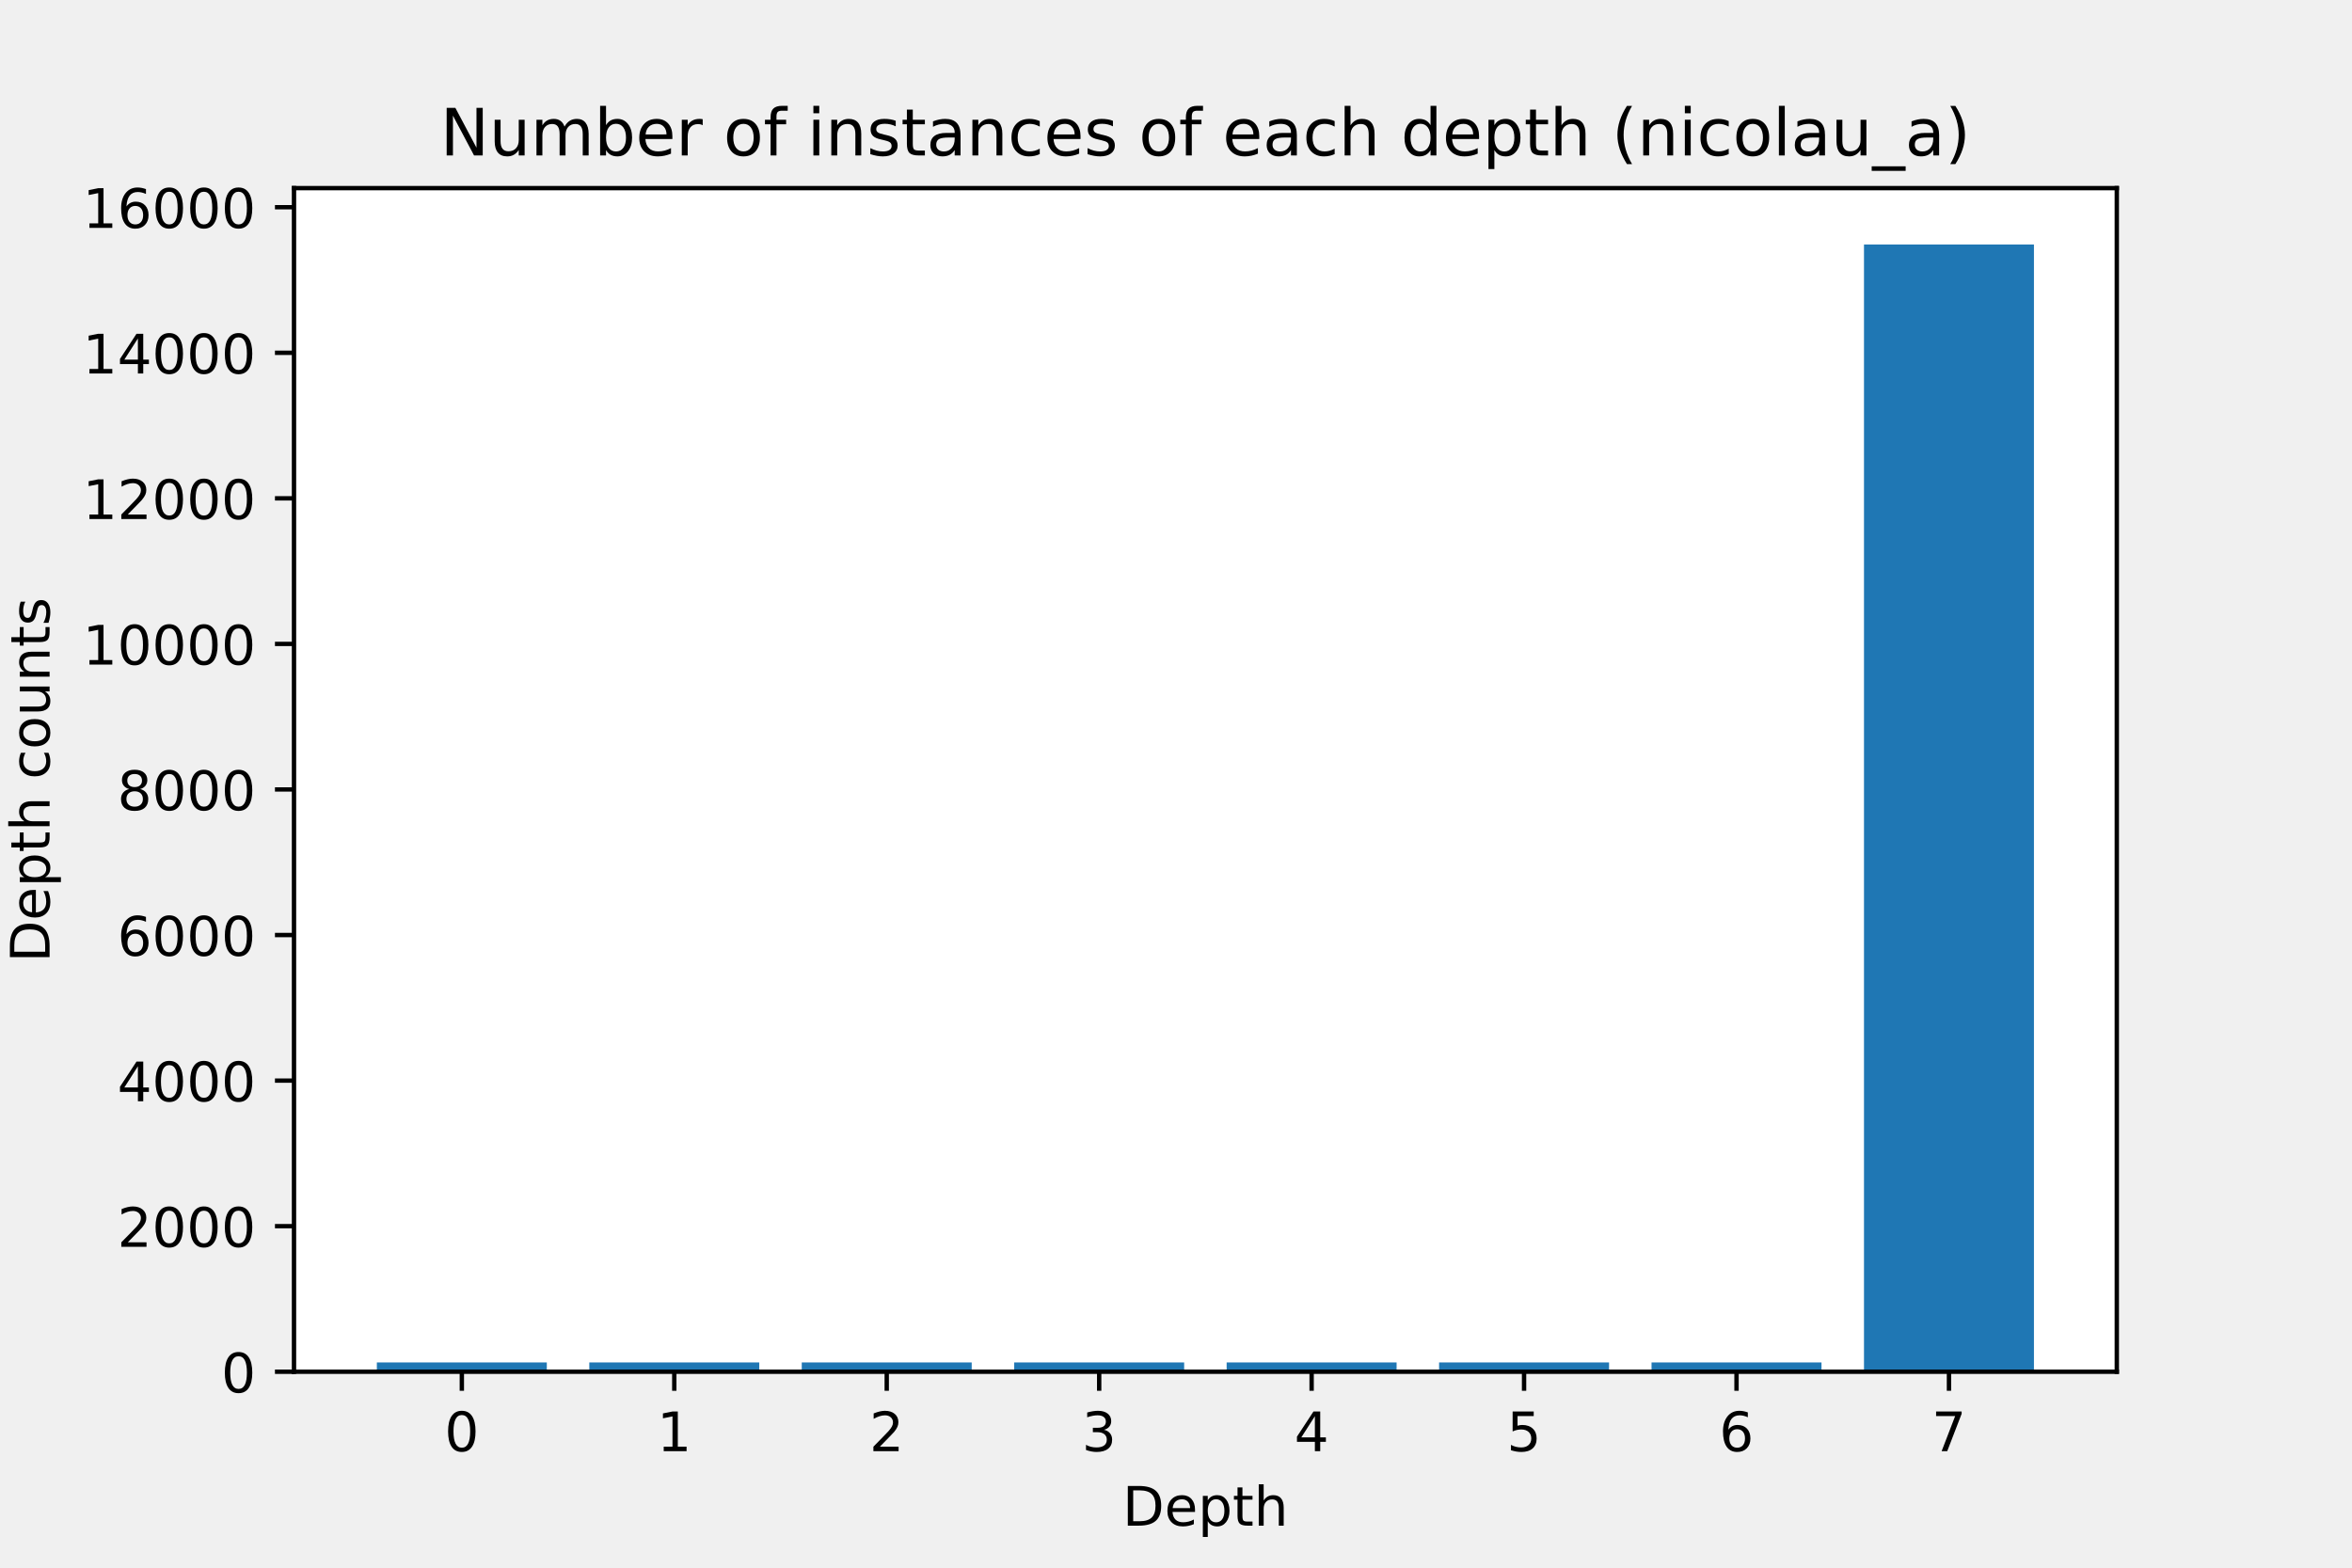
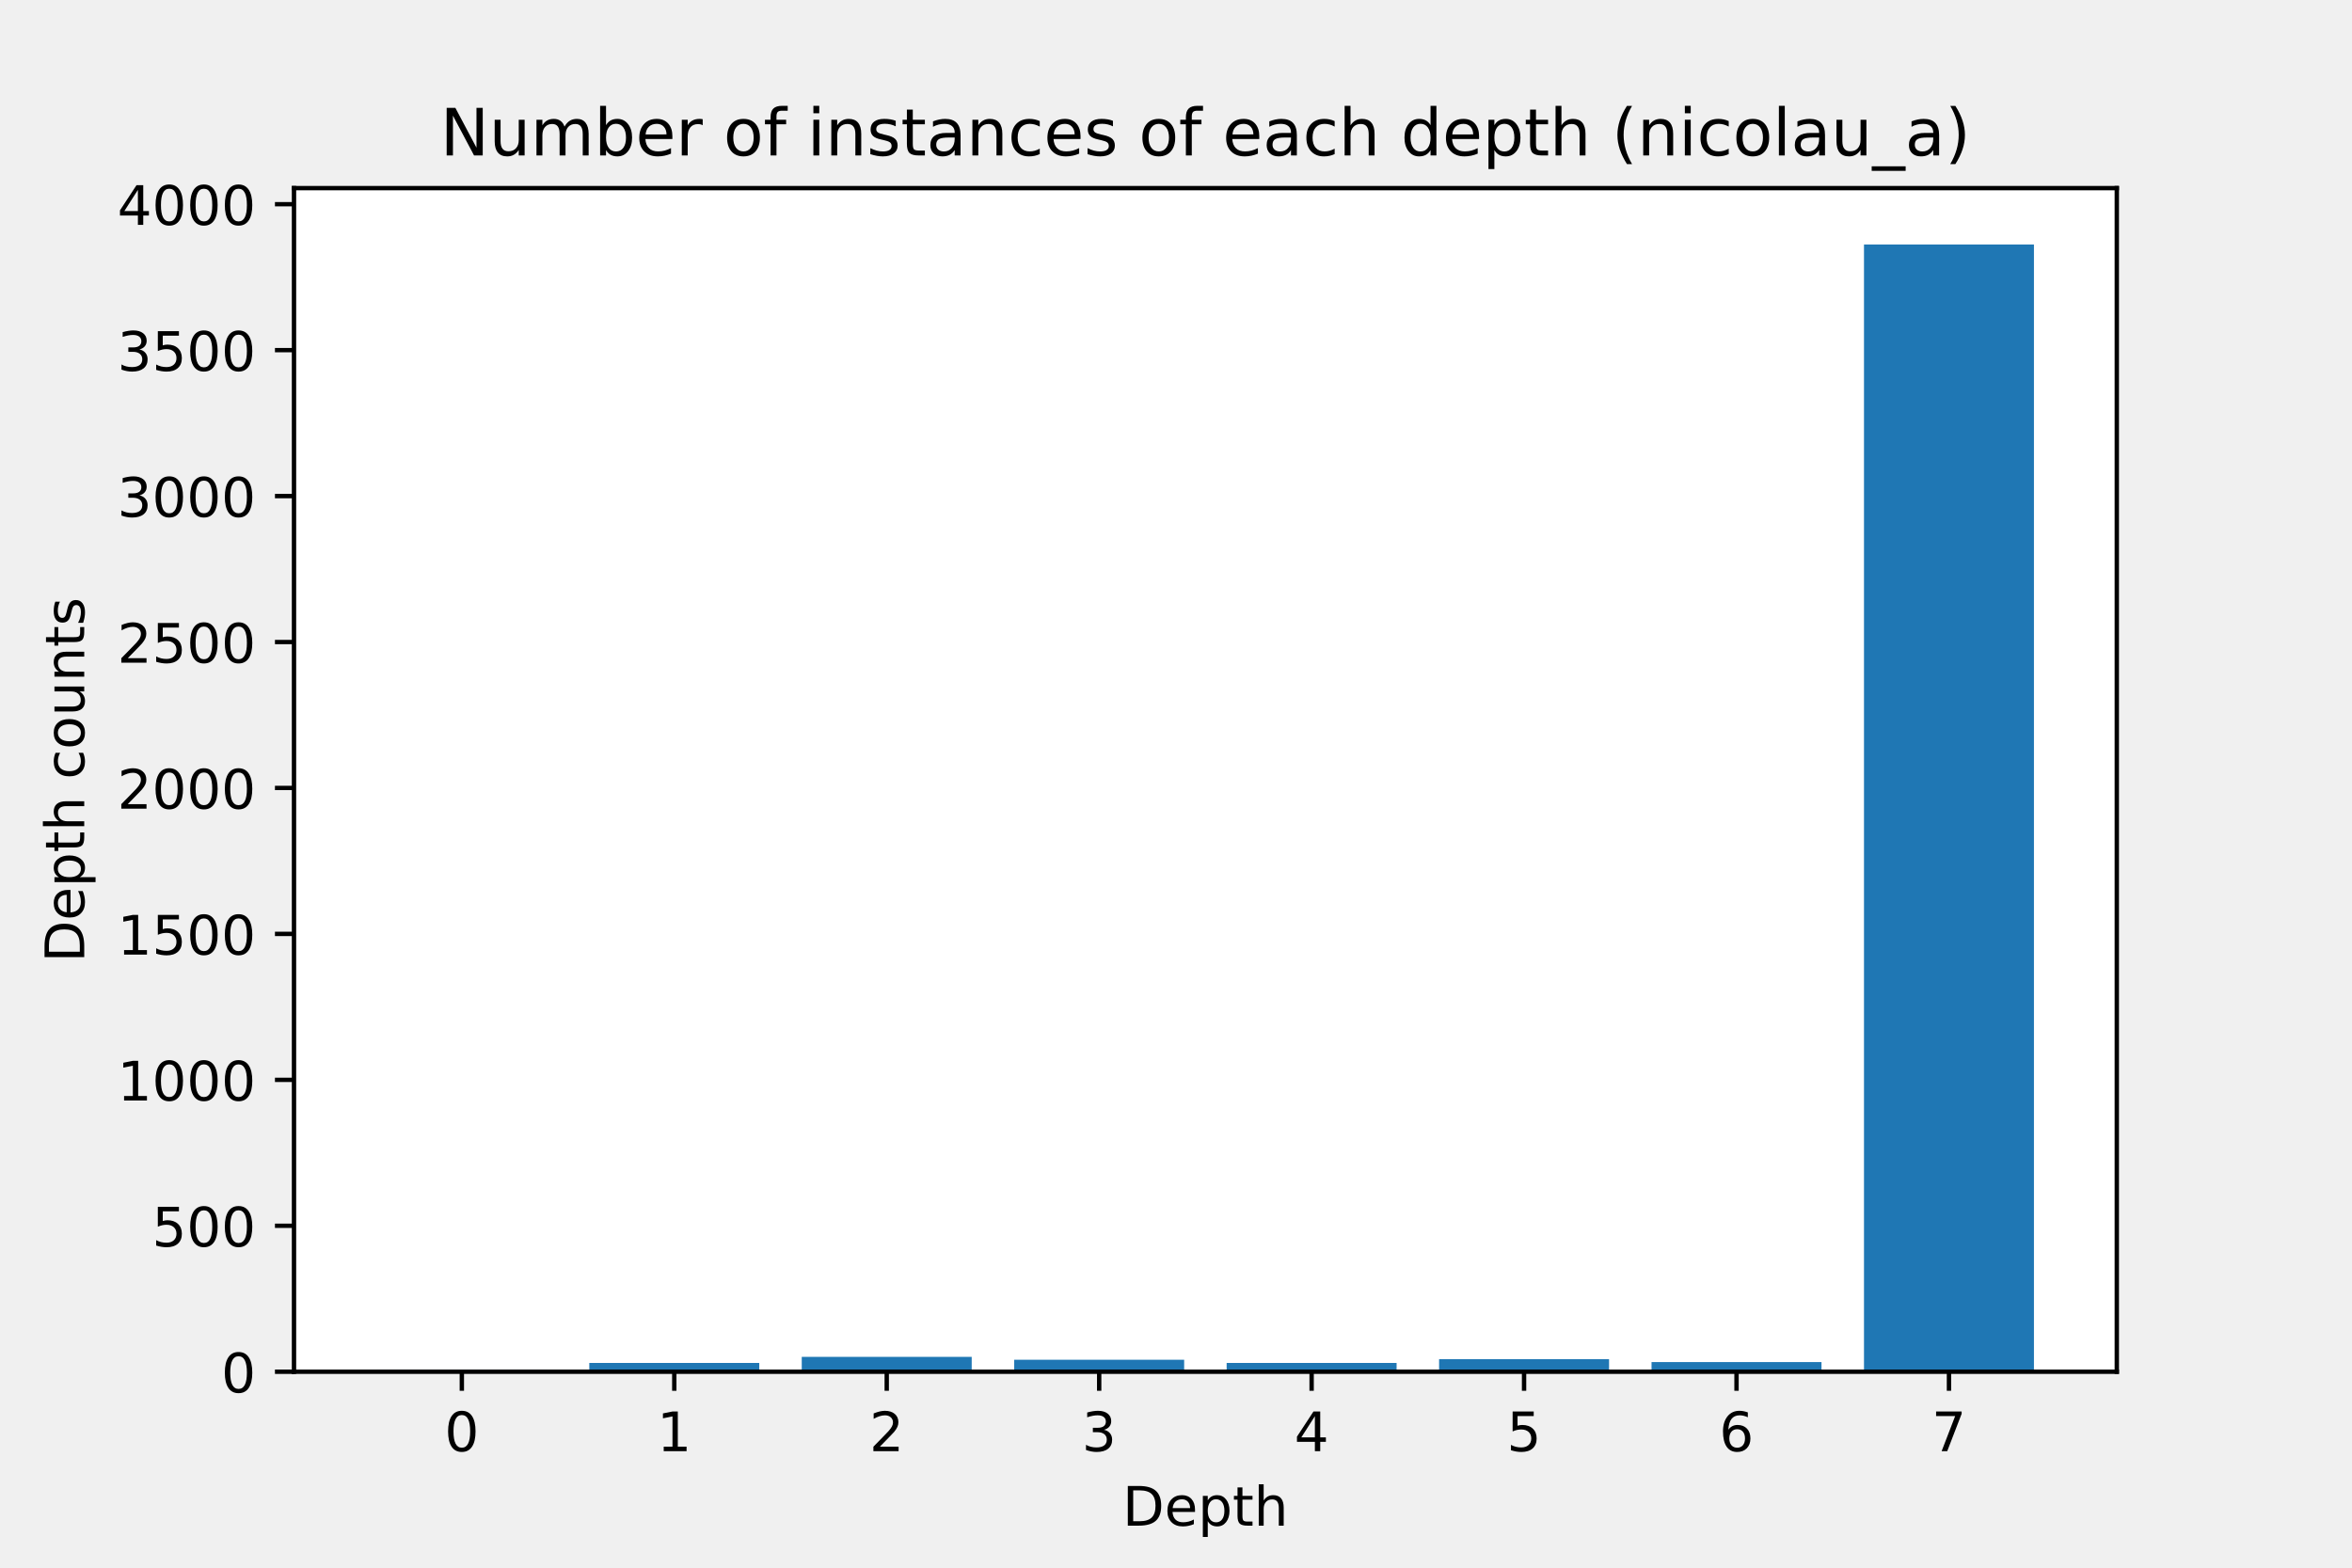
<svg xmlns="http://www.w3.org/2000/svg" xmlns:xlink="http://www.w3.org/1999/xlink" width="432pt" height="288pt" viewBox="0 0 432 288" version="1.1">
  <defs>
    <style type="text/css">*{stroke-linejoin: round; stroke-linecap: butt}</style>
  </defs>
  <g id="figure_1">
    <g id="patch_1">
      <path d="M 0 288  L 432 288  L 432 0  L 0 0  L 0 288  z " style="fill: none" />
    </g>
    <g id="axes_1">
      <g id="patch_2">
        <path d="M 54 252  L 388.8 252  L 388.8 34.56  L 54 34.56  z " style="fill: #ffffff" />
      </g>
      <g id="patch_3">
-         <path d="M 69.218 252  L 100.435 252  L 100.435 250.289  L 69.218 250.289  z " clip-path="url(#pf51d476624)" style="fill: #1f77b4" />
+         <path d="M 69.218 252  L 100.435 252  L 100.435 251.678  L 69.218 251.678  z " clip-path="url(#pe5b436b887)" style="fill: #1f77b4" />
      </g>
      <g id="patch_4">
-         <path d="M 108.239 252  L 139.456 252  L 139.456 250.289  L 108.239 250.289  z " clip-path="url(#pf51d476624)" style="fill: #1f77b4" />
+         <path d="M 108.239 252  L 139.456 252  L 139.456 250.391  L 108.239 250.391  z " clip-path="url(#pe5b436b887)" style="fill: #1f77b4" />
      </g>
      <g id="patch_5">
-         <path d="M 147.26 252  L 178.477 252  L 178.477 250.289  L 147.26 250.289  z " clip-path="url(#pf51d476624)" style="fill: #1f77b4" />
+         <path d="M 147.26 252  L 178.477 252  L 178.477 249.265  L 147.26 249.265  z " clip-path="url(#pe5b436b887)" style="fill: #1f77b4" />
      </g>
      <g id="patch_6">
-         <path d="M 186.281 252  L 217.498 252  L 217.498 250.289  L 186.281 250.289  z " clip-path="url(#pf51d476624)" style="fill: #1f77b4" />
+         <path d="M 186.281 252  L 217.498 252  L 217.498 249.802  L 186.281 249.802  z " clip-path="url(#pe5b436b887)" style="fill: #1f77b4" />
      </g>
      <g id="patch_7">
-         <path d="M 225.302 252  L 256.519 252  L 256.519 250.289  L 225.302 250.289  z " clip-path="url(#pf51d476624)" style="fill: #1f77b4" />
+         <path d="M 225.302 252  L 256.519 252  L 256.519 250.391  L 225.302 250.391  z " clip-path="url(#pe5b436b887)" style="fill: #1f77b4" />
      </g>
      <g id="patch_8">
-         <path d="M 264.323 252  L 295.54 252  L 295.54 250.289  L 264.323 250.289  z " clip-path="url(#pf51d476624)" style="fill: #1f77b4" />
+         <path d="M 264.323 252  L 295.54 252  L 295.54 249.694  L 264.323 249.694  z " clip-path="url(#pe5b436b887)" style="fill: #1f77b4" />
      </g>
      <g id="patch_9">
-         <path d="M 303.344 252  L 334.561 252  L 334.561 250.289  L 303.344 250.289  z " clip-path="url(#pf51d476624)" style="fill: #1f77b4" />
+         <path d="M 303.344 252  L 334.561 252  L 334.561 250.23  L 303.344 250.23  z " clip-path="url(#pe5b436b887)" style="fill: #1f77b4" />
      </g>
      <g id="patch_10">
-         <path d="M 342.365 252  L 373.582 252  L 373.582 44.914  L 342.365 44.914  z " clip-path="url(#pf51d476624)" style="fill: #1f77b4" />
+         <path d="M 342.365 252  L 373.582 252  L 373.582 44.914  L 342.365 44.914  z " clip-path="url(#pe5b436b887)" style="fill: #1f77b4" />
      </g>
      <g id="matplotlib.axis_1">
        <g id="xtick_1">
          <g id="line2d_1">
            <defs>
-               <path id="mb226e40d23" d="M 0 0  L 0 3.5  " style="stroke: #000000; stroke-width: 0.8" />
+               <path id="mc3e5bab6b8" d="M 0 0  L 0 3.5  " style="stroke: #000000; stroke-width: 0.8" />
            </defs>
            <g>
-               <use xlink:href="#mb226e40d23" x="84.827" y="252" style="stroke: #000000; stroke-width: 0.8" />
+               <use xlink:href="#mc3e5bab6b8" x="84.827" y="252" style="stroke: #000000; stroke-width: 0.8" />
            </g>
          </g>
          <g id="text_1">
            <g transform="translate(81.64532 266.5984)scale(0.1 -0.1)">
              <defs>
                <path id="DejaVuSans-30" d="M 2034 4250  Q 1547 4250 1301 3770  Q 1056 3291 1056 2328  Q 1056 1369 1301 889  Q 1547 409 2034 409  Q 2525 409 2770 889  Q 3016 1369 3016 2328  Q 3016 3291 2770 3770  Q 2525 4250 2034 4250  z M 2034 4750  Q 2819 4750 3233 4129  Q 3647 3509 3647 2328  Q 3647 1150 3233 529  Q 2819 -91 2034 -91  Q 1250 -91 836 529  Q 422 1150 422 2328  Q 422 3509 836 4129  Q 1250 4750 2034 4750  z " transform="scale(0.015625)" />
              </defs>
              <use xlink:href="#DejaVuSans-30" />
            </g>
          </g>
        </g>
        <g id="xtick_2">
          <g id="line2d_2">
            <g>
-               <use xlink:href="#mb226e40d23" x="123.848" y="252" style="stroke: #000000; stroke-width: 0.8" />
+               <use xlink:href="#mc3e5bab6b8" x="123.848" y="252" style="stroke: #000000; stroke-width: 0.8" />
            </g>
          </g>
          <g id="text_2">
            <g transform="translate(120.6663 266.5984)scale(0.1 -0.1)">
              <defs>
                <path id="DejaVuSans-31" d="M 794 531  L 1825 531  L 1825 4091  L 703 3866  L 703 4441  L 1819 4666  L 2450 4666  L 2450 531  L 3481 531  L 3481 0  L 794 0  L 794 531  z " transform="scale(0.015625)" />
              </defs>
              <use xlink:href="#DejaVuSans-31" />
            </g>
          </g>
        </g>
        <g id="xtick_3">
          <g id="line2d_3">
            <g>
-               <use xlink:href="#mb226e40d23" x="162.869" y="252" style="stroke: #000000; stroke-width: 0.8" />
+               <use xlink:href="#mc3e5bab6b8" x="162.869" y="252" style="stroke: #000000; stroke-width: 0.8" />
            </g>
          </g>
          <g id="text_3">
            <g transform="translate(159.6873 266.5984)scale(0.1 -0.1)">
              <defs>
                <path id="DejaVuSans-32" d="M 1228 531  L 3431 531  L 3431 0  L 469 0  L 469 531  Q 828 903 1448 1529  Q 2069 2156 2228 2338  Q 2531 2678 2651 2914  Q 2772 3150 2772 3378  Q 2772 3750 2511 3984  Q 2250 4219 1831 4219  Q 1534 4219 1204 4116  Q 875 4013 500 3803  L 500 4441  Q 881 4594 1212 4672  Q 1544 4750 1819 4750  Q 2544 4750 2975 4387  Q 3406 4025 3406 3419  Q 3406 3131 3298 2873  Q 3191 2616 2906 2266  Q 2828 2175 2409 1742  Q 1991 1309 1228 531  z " transform="scale(0.015625)" />
              </defs>
              <use xlink:href="#DejaVuSans-32" />
            </g>
          </g>
        </g>
        <g id="xtick_4">
          <g id="line2d_4">
            <g>
-               <use xlink:href="#mb226e40d23" x="201.89" y="252" style="stroke: #000000; stroke-width: 0.8" />
+               <use xlink:href="#mc3e5bab6b8" x="201.89" y="252" style="stroke: #000000; stroke-width: 0.8" />
            </g>
          </g>
          <g id="text_4">
            <g transform="translate(198.7083 266.5984)scale(0.1 -0.1)">
              <defs>
                <path id="DejaVuSans-33" d="M 2597 2516  Q 3050 2419 3304 2112  Q 3559 1806 3559 1356  Q 3559 666 3084 287  Q 2609 -91 1734 -91  Q 1441 -91 1130 -33  Q 819 25 488 141  L 488 750  Q 750 597 1062 519  Q 1375 441 1716 441  Q 2309 441 2620 675  Q 2931 909 2931 1356  Q 2931 1769 2642 2001  Q 2353 2234 1838 2234  L 1294 2234  L 1294 2753  L 1863 2753  Q 2328 2753 2575 2939  Q 2822 3125 2822 3475  Q 2822 3834 2567 4026  Q 2313 4219 1838 4219  Q 1578 4219 1281 4162  Q 984 4106 628 3988  L 628 4550  Q 988 4650 1302 4700  Q 1616 4750 1894 4750  Q 2613 4750 3031 4423  Q 3450 4097 3450 3541  Q 3450 3153 3228 2886  Q 3006 2619 2597 2516  z " transform="scale(0.015625)" />
              </defs>
              <use xlink:href="#DejaVuSans-33" />
            </g>
          </g>
        </g>
        <g id="xtick_5">
          <g id="line2d_5">
            <g>
-               <use xlink:href="#mb226e40d23" x="240.91" y="252" style="stroke: #000000; stroke-width: 0.8" />
+               <use xlink:href="#mc3e5bab6b8" x="240.91" y="252" style="stroke: #000000; stroke-width: 0.8" />
            </g>
          </g>
          <g id="text_5">
            <g transform="translate(237.7292 266.5984)scale(0.1 -0.1)">
              <defs>
                <path id="DejaVuSans-34" d="M 2419 4116  L 825 1625  L 2419 1625  L 2419 4116  z M 2253 4666  L 3047 4666  L 3047 1625  L 3713 1625  L 3713 1100  L 3047 1100  L 3047 0  L 2419 0  L 2419 1100  L 313 1100  L 313 1709  L 2253 4666  z " transform="scale(0.015625)" />
              </defs>
              <use xlink:href="#DejaVuSans-34" />
            </g>
          </g>
        </g>
        <g id="xtick_6">
          <g id="line2d_6">
            <g>
-               <use xlink:href="#mb226e40d23" x="279.931" y="252" style="stroke: #000000; stroke-width: 0.8" />
+               <use xlink:href="#mc3e5bab6b8" x="279.931" y="252" style="stroke: #000000; stroke-width: 0.8" />
            </g>
          </g>
          <g id="text_6">
            <g transform="translate(276.7502 266.5984)scale(0.1 -0.1)">
              <defs>
                <path id="DejaVuSans-35" d="M 691 4666  L 3169 4666  L 3169 4134  L 1269 4134  L 1269 2991  Q 1406 3038 1543 3061  Q 1681 3084 1819 3084  Q 2600 3084 3056 2656  Q 3513 2228 3513 1497  Q 3513 744 3044 326  Q 2575 -91 1722 -91  Q 1428 -91 1123 -41  Q 819 9 494 109  L 494 744  Q 775 591 1075 516  Q 1375 441 1709 441  Q 2250 441 2565 725  Q 2881 1009 2881 1497  Q 2881 1984 2565 2268  Q 2250 2553 1709 2553  Q 1456 2553 1204 2497  Q 953 2441 691 2322  L 691 4666  z " transform="scale(0.015625)" />
              </defs>
              <use xlink:href="#DejaVuSans-35" />
            </g>
          </g>
        </g>
        <g id="xtick_7">
          <g id="line2d_7">
            <g>
-               <use xlink:href="#mb226e40d23" x="318.952" y="252" style="stroke: #000000; stroke-width: 0.8" />
+               <use xlink:href="#mc3e5bab6b8" x="318.952" y="252" style="stroke: #000000; stroke-width: 0.8" />
            </g>
          </g>
          <g id="text_7">
            <g transform="translate(315.7712 266.5984)scale(0.1 -0.1)">
              <defs>
                <path id="DejaVuSans-36" d="M 2113 2584  Q 1688 2584 1439 2293  Q 1191 2003 1191 1497  Q 1191 994 1439 701  Q 1688 409 2113 409  Q 2538 409 2786 701  Q 3034 994 3034 1497  Q 3034 2003 2786 2293  Q 2538 2584 2113 2584  z M 3366 4563  L 3366 3988  Q 3128 4100 2886 4159  Q 2644 4219 2406 4219  Q 1781 4219 1451 3797  Q 1122 3375 1075 2522  Q 1259 2794 1537 2939  Q 1816 3084 2150 3084  Q 2853 3084 3261 2657  Q 3669 2231 3669 1497  Q 3669 778 3244 343  Q 2819 -91 2113 -91  Q 1303 -91 875 529  Q 447 1150 447 2328  Q 447 3434 972 4092  Q 1497 4750 2381 4750  Q 2619 4750 2861 4703  Q 3103 4656 3366 4563  z " transform="scale(0.015625)" />
              </defs>
              <use xlink:href="#DejaVuSans-36" />
            </g>
          </g>
        </g>
        <g id="xtick_8">
          <g id="line2d_8">
            <g>
-               <use xlink:href="#mb226e40d23" x="357.973" y="252" style="stroke: #000000; stroke-width: 0.8" />
+               <use xlink:href="#mc3e5bab6b8" x="357.973" y="252" style="stroke: #000000; stroke-width: 0.8" />
            </g>
          </g>
          <g id="text_8">
            <g transform="translate(354.7922 266.5984)scale(0.1 -0.1)">
              <defs>
                <path id="DejaVuSans-37" d="M 525 4666  L 3525 4666  L 3525 4397  L 1831 0  L 1172 0  L 2766 4134  L 525 4134  L 525 4666  z " transform="scale(0.015625)" />
              </defs>
              <use xlink:href="#DejaVuSans-37" />
            </g>
          </g>
        </g>
        <g id="text_9">
          <g transform="translate(206.1703 280.2766)scale(0.1 -0.1)">
            <defs>
              <path id="DejaVuSans-44" d="M 1259 4147  L 1259 519  L 2022 519  Q 2988 519 3436 956  Q 3884 1394 3884 2338  Q 3884 3275 3436 3711  Q 2988 4147 2022 4147  L 1259 4147  z M 628 4666  L 1925 4666  Q 3281 4666 3915 4102  Q 4550 3538 4550 2338  Q 4550 1131 3912 565  Q 3275 0 1925 0  L 628 0  L 628 4666  z " transform="scale(0.015625)" />
              <path id="DejaVuSans-65" d="M 3597 1894  L 3597 1613  L 953 1613  Q 991 1019 1311 708  Q 1631 397 2203 397  Q 2534 397 2845 478  Q 3156 559 3463 722  L 3463 178  Q 3153 47 2828 -22  Q 2503 -91 2169 -91  Q 1331 -91 842 396  Q 353 884 353 1716  Q 353 2575 817 3079  Q 1281 3584 2069 3584  Q 2775 3584 3186 3129  Q 3597 2675 3597 1894  z M 3022 2063  Q 3016 2534 2758 2815  Q 2500 3097 2075 3097  Q 1594 3097 1305 2825  Q 1016 2553 972 2059  L 3022 2063  z " transform="scale(0.015625)" />
              <path id="DejaVuSans-70" d="M 1159 525  L 1159 -1331  L 581 -1331  L 581 3500  L 1159 3500  L 1159 2969  Q 1341 3281 1617 3432  Q 1894 3584 2278 3584  Q 2916 3584 3314 3078  Q 3713 2572 3713 1747  Q 3713 922 3314 415  Q 2916 -91 2278 -91  Q 1894 -91 1617 61  Q 1341 213 1159 525  z M 3116 1747  Q 3116 2381 2855 2742  Q 2594 3103 2138 3103  Q 1681 3103 1420 2742  Q 1159 2381 1159 1747  Q 1159 1113 1420 752  Q 1681 391 2138 391  Q 2594 391 2855 752  Q 3116 1113 3116 1747  z " transform="scale(0.015625)" />
              <path id="DejaVuSans-74" d="M 1172 4494  L 1172 3500  L 2356 3500  L 2356 3053  L 1172 3053  L 1172 1153  Q 1172 725 1289 603  Q 1406 481 1766 481  L 2356 481  L 2356 0  L 1766 0  Q 1100 0 847 248  Q 594 497 594 1153  L 594 3053  L 172 3053  L 172 3500  L 594 3500  L 594 4494  L 1172 4494  z " transform="scale(0.015625)" />
              <path id="DejaVuSans-68" d="M 3513 2113  L 3513 0  L 2938 0  L 2938 2094  Q 2938 2591 2744 2837  Q 2550 3084 2163 3084  Q 1697 3084 1428 2787  Q 1159 2491 1159 1978  L 1159 0  L 581 0  L 581 4863  L 1159 4863  L 1159 2956  Q 1366 3272 1645 3428  Q 1925 3584 2291 3584  Q 2894 3584 3203 3211  Q 3513 2838 3513 2113  z " transform="scale(0.015625)" />
            </defs>
            <use xlink:href="#DejaVuSans-44" />
            <use xlink:href="#DejaVuSans-65" x="77.002" />
            <use xlink:href="#DejaVuSans-70" x="138.525" />
            <use xlink:href="#DejaVuSans-74" x="202.002" />
            <use xlink:href="#DejaVuSans-68" x="241.211" />
          </g>
        </g>
      </g>
      <g id="matplotlib.axis_2">
        <g id="ytick_1">
          <g id="line2d_9">
            <defs>
-               <path id="m4a9c24b196" d="M 0 0  L -3.5 0  " style="stroke: #000000; stroke-width: 0.8" />
+               <path id="mf2001a0db3" d="M 0 0  L -3.5 0  " style="stroke: #000000; stroke-width: 0.8" />
            </defs>
            <g>
-               <use xlink:href="#m4a9c24b196" x="54" y="252" style="stroke: #000000; stroke-width: 0.8" />
+               <use xlink:href="#mf2001a0db3" x="54" y="252" style="stroke: #000000; stroke-width: 0.8" />
            </g>
          </g>
          <g id="text_10">
            <g transform="translate(40.6375 255.7992)scale(0.1 -0.1)">
              <use xlink:href="#DejaVuSans-30" />
            </g>
          </g>
        </g>
        <g id="ytick_2">
          <g id="line2d_10">
            <g>
-               <use xlink:href="#m4a9c24b196" x="54" y="225.259" style="stroke: #000000; stroke-width: 0.8" />
+               <use xlink:href="#mf2001a0db3" x="54" y="225.189" style="stroke: #000000; stroke-width: 0.8" />
            </g>
          </g>
          <g id="text_11">
-             <g transform="translate(21.55 229.0578)scale(0.1 -0.1)">
+             <g transform="translate(27.9125 228.9885)scale(0.1 -0.1)">
+               <use xlink:href="#DejaVuSans-35" />
+               <use xlink:href="#DejaVuSans-30" x="63.623" />
+               <use xlink:href="#DejaVuSans-30" x="127.246" />
+             </g>
+           </g>
+         </g>
+         <g id="ytick_3">
+           <g id="line2d_11">
+             <g>
+               <use xlink:href="#mf2001a0db3" x="54" y="198.379" style="stroke: #000000; stroke-width: 0.8" />
+             </g>
+           </g>
+           <g id="text_12">
+             <g transform="translate(21.55 202.1779)scale(0.1 -0.1)">
+               <use xlink:href="#DejaVuSans-31" />
+               <use xlink:href="#DejaVuSans-30" x="63.623" />
+               <use xlink:href="#DejaVuSans-30" x="127.246" />
+               <use xlink:href="#DejaVuSans-30" x="190.869" />
+             </g>
+           </g>
+         </g>
+         <g id="ytick_4">
+           <g id="line2d_12">
+             <g>
+               <use xlink:href="#mf2001a0db3" x="54" y="171.568" style="stroke: #000000; stroke-width: 0.8" />
+             </g>
+           </g>
+           <g id="text_13">
+             <g transform="translate(21.55 175.3672)scale(0.1 -0.1)">
+               <use xlink:href="#DejaVuSans-31" />
+               <use xlink:href="#DejaVuSans-35" x="63.623" />
+               <use xlink:href="#DejaVuSans-30" x="127.246" />
+               <use xlink:href="#DejaVuSans-30" x="190.869" />
+             </g>
+           </g>
+         </g>
+         <g id="ytick_5">
+           <g id="line2d_13">
+             <g>
+               <use xlink:href="#mf2001a0db3" x="54" y="144.757" style="stroke: #000000; stroke-width: 0.8" />
+             </g>
+           </g>
+           <g id="text_14">
+             <g transform="translate(21.55 148.5565)scale(0.1 -0.1)">
              <use xlink:href="#DejaVuSans-32" />
              <use xlink:href="#DejaVuSans-30" x="63.623" />
              <use xlink:href="#DejaVuSans-30" x="127.246" />
              <use xlink:href="#DejaVuSans-30" x="190.869" />
            </g>
          </g>
        </g>
-         <g id="ytick_3">
-           <g id="line2d_11">
-             <g>
-               <use xlink:href="#m4a9c24b196" x="54" y="198.517" style="stroke: #000000; stroke-width: 0.8" />
-             </g>
-           </g>
-           <g id="text_12">
-             <g transform="translate(21.55 202.3163)scale(0.1 -0.1)">
+         <g id="ytick_6">
+           <g id="line2d_14">
+             <g>
+               <use xlink:href="#mf2001a0db3" x="54" y="117.947" style="stroke: #000000; stroke-width: 0.8" />
+             </g>
+           </g>
+           <g id="text_15">
+             <g transform="translate(21.55 121.7458)scale(0.1 -0.1)">
+               <use xlink:href="#DejaVuSans-32" />
+               <use xlink:href="#DejaVuSans-35" x="63.623" />
+               <use xlink:href="#DejaVuSans-30" x="127.246" />
+               <use xlink:href="#DejaVuSans-30" x="190.869" />
+             </g>
+           </g>
+         </g>
+         <g id="ytick_7">
+           <g id="line2d_15">
+             <g>
+               <use xlink:href="#mf2001a0db3" x="54" y="91.136" style="stroke: #000000; stroke-width: 0.8" />
+             </g>
+           </g>
+           <g id="text_16">
+             <g transform="translate(21.55 94.93512)scale(0.1 -0.1)">
+               <use xlink:href="#DejaVuSans-33" />
+               <use xlink:href="#DejaVuSans-30" x="63.623" />
+               <use xlink:href="#DejaVuSans-30" x="127.246" />
+               <use xlink:href="#DejaVuSans-30" x="190.869" />
+             </g>
+           </g>
+         </g>
+         <g id="ytick_8">
+           <g id="line2d_16">
+             <g>
+               <use xlink:href="#mf2001a0db3" x="54" y="64.325" style="stroke: #000000; stroke-width: 0.8" />
+             </g>
+           </g>
+           <g id="text_17">
+             <g transform="translate(21.55 68.12444)scale(0.1 -0.1)">
+               <use xlink:href="#DejaVuSans-33" />
+               <use xlink:href="#DejaVuSans-35" x="63.623" />
+               <use xlink:href="#DejaVuSans-30" x="127.246" />
+               <use xlink:href="#DejaVuSans-30" x="190.869" />
+             </g>
+           </g>
+         </g>
+         <g id="ytick_9">
+           <g id="line2d_17">
+             <g>
+               <use xlink:href="#mf2001a0db3" x="54" y="37.515" style="stroke: #000000; stroke-width: 0.8" />
+             </g>
+           </g>
+           <g id="text_18">
+             <g transform="translate(21.55 41.31376)scale(0.1 -0.1)">
              <use xlink:href="#DejaVuSans-34" />
              <use xlink:href="#DejaVuSans-30" x="63.623" />
              <use xlink:href="#DejaVuSans-30" x="127.246" />
              <use xlink:href="#DejaVuSans-30" x="190.869" />
            </g>
          </g>
        </g>
-         <g id="ytick_4">
-           <g id="line2d_12">
-             <g>
-               <use xlink:href="#m4a9c24b196" x="54" y="171.776" style="stroke: #000000; stroke-width: 0.8" />
-             </g>
-           </g>
-           <g id="text_13">
-             <g transform="translate(21.55 175.5749)scale(0.1 -0.1)">
-               <use xlink:href="#DejaVuSans-36" />
-               <use xlink:href="#DejaVuSans-30" x="63.623" />
-               <use xlink:href="#DejaVuSans-30" x="127.246" />
-               <use xlink:href="#DejaVuSans-30" x="190.869" />
-             </g>
-           </g>
-         </g>
-         <g id="ytick_5">
-           <g id="line2d_13">
-             <g>
-               <use xlink:href="#m4a9c24b196" x="54" y="145.034" style="stroke: #000000; stroke-width: 0.8" />
-             </g>
-           </g>
-           <g id="text_14">
-             <g transform="translate(21.55 148.8335)scale(0.1 -0.1)">
-               <defs>
-                 <path id="DejaVuSans-38" d="M 2034 2216  Q 1584 2216 1326 1975  Q 1069 1734 1069 1313  Q 1069 891 1326 650  Q 1584 409 2034 409  Q 2484 409 2743 651  Q 3003 894 3003 1313  Q 3003 1734 2745 1975  Q 2488 2216 2034 2216  z M 1403 2484  Q 997 2584 770 2862  Q 544 3141 544 3541  Q 544 4100 942 4425  Q 1341 4750 2034 4750  Q 2731 4750 3128 4425  Q 3525 4100 3525 3541  Q 3525 3141 3298 2862  Q 3072 2584 2669 2484  Q 3125 2378 3379 2068  Q 3634 1759 3634 1313  Q 3634 634 3220 271  Q 2806 -91 2034 -91  Q 1263 -91 848 271  Q 434 634 434 1313  Q 434 1759 690 2068  Q 947 2378 1403 2484  z M 1172 3481  Q 1172 3119 1398 2916  Q 1625 2713 2034 2713  Q 2441 2713 2670 2916  Q 2900 3119 2900 3481  Q 2900 3844 2670 4047  Q 2441 4250 2034 4250  Q 1625 4250 1398 4047  Q 1172 3844 1172 3481  z " transform="scale(0.015625)" />
-               </defs>
-               <use xlink:href="#DejaVuSans-38" />
-               <use xlink:href="#DejaVuSans-30" x="63.623" />
-               <use xlink:href="#DejaVuSans-30" x="127.246" />
-               <use xlink:href="#DejaVuSans-30" x="190.869" />
-             </g>
-           </g>
-         </g>
-         <g id="ytick_6">
-           <g id="line2d_14">
-             <g>
-               <use xlink:href="#m4a9c24b196" x="54" y="118.293" style="stroke: #000000; stroke-width: 0.8" />
-             </g>
-           </g>
-           <g id="text_15">
-             <g transform="translate(15.1875 122.092)scale(0.1 -0.1)">
-               <use xlink:href="#DejaVuSans-31" />
-               <use xlink:href="#DejaVuSans-30" x="63.623" />
-               <use xlink:href="#DejaVuSans-30" x="127.246" />
-               <use xlink:href="#DejaVuSans-30" x="190.869" />
-               <use xlink:href="#DejaVuSans-30" x="254.492" />
-             </g>
-           </g>
-         </g>
-         <g id="ytick_7">
-           <g id="line2d_15">
-             <g>
-               <use xlink:href="#m4a9c24b196" x="54" y="91.551" style="stroke: #000000; stroke-width: 0.8" />
-             </g>
-           </g>
-           <g id="text_16">
-             <g transform="translate(15.1875 95.35058)scale(0.1 -0.1)">
-               <use xlink:href="#DejaVuSans-31" />
-               <use xlink:href="#DejaVuSans-32" x="63.623" />
-               <use xlink:href="#DejaVuSans-30" x="127.246" />
-               <use xlink:href="#DejaVuSans-30" x="190.869" />
-               <use xlink:href="#DejaVuSans-30" x="254.492" />
-             </g>
-           </g>
-         </g>
-         <g id="ytick_8">
-           <g id="line2d_16">
-             <g>
-               <use xlink:href="#m4a9c24b196" x="54" y="64.81" style="stroke: #000000; stroke-width: 0.8" />
-             </g>
-           </g>
-           <g id="text_17">
-             <g transform="translate(15.1875 68.60914)scale(0.1 -0.1)">
-               <use xlink:href="#DejaVuSans-31" />
-               <use xlink:href="#DejaVuSans-34" x="63.623" />
-               <use xlink:href="#DejaVuSans-30" x="127.246" />
-               <use xlink:href="#DejaVuSans-30" x="190.869" />
-               <use xlink:href="#DejaVuSans-30" x="254.492" />
-             </g>
-           </g>
-         </g>
-         <g id="ytick_9">
-           <g id="line2d_17">
-             <g>
-               <use xlink:href="#m4a9c24b196" x="54" y="38.068" style="stroke: #000000; stroke-width: 0.8" />
-             </g>
-           </g>
-           <g id="text_18">
-             <g transform="translate(15.1875 41.8677)scale(0.1 -0.1)">
-               <use xlink:href="#DejaVuSans-31" />
-               <use xlink:href="#DejaVuSans-36" x="63.623" />
-               <use xlink:href="#DejaVuSans-30" x="127.246" />
-               <use xlink:href="#DejaVuSans-30" x="190.869" />
-               <use xlink:href="#DejaVuSans-30" x="254.492" />
-             </g>
-           </g>
-         </g>
        <g id="text_19">
-           <g transform="translate(9.107812 176.8097)rotate(-90)scale(0.1 -0.1)">
+           <g transform="translate(15.47031 176.8097)rotate(-90)scale(0.1 -0.1)">
            <defs>
              <path id="DejaVuSans-20" transform="scale(0.015625)" />
              <path id="DejaVuSans-63" d="M 3122 3366  L 3122 2828  Q 2878 2963 2633 3030  Q 2388 3097 2138 3097  Q 1578 3097 1268 2742  Q 959 2388 959 1747  Q 959 1106 1268 751  Q 1578 397 2138 397  Q 2388 397 2633 464  Q 2878 531 3122 666  L 3122 134  Q 2881 22 2623 -34  Q 2366 -91 2075 -91  Q 1284 -91 818 406  Q 353 903 353 1747  Q 353 2603 823 3093  Q 1294 3584 2113 3584  Q 2378 3584 2631 3529  Q 2884 3475 3122 3366  z " transform="scale(0.015625)" />
              <path id="DejaVuSans-6f" d="M 1959 3097  Q 1497 3097 1228 2736  Q 959 2375 959 1747  Q 959 1119 1226 758  Q 1494 397 1959 397  Q 2419 397 2687 759  Q 2956 1122 2956 1747  Q 2956 2369 2687 2733  Q 2419 3097 1959 3097  z M 1959 3584  Q 2709 3584 3137 3096  Q 3566 2609 3566 1747  Q 3566 888 3137 398  Q 2709 -91 1959 -91  Q 1206 -91 779 398  Q 353 888 353 1747  Q 353 2609 779 3096  Q 1206 3584 1959 3584  z " transform="scale(0.015625)" />
              <path id="DejaVuSans-75" d="M 544 1381  L 544 3500  L 1119 3500  L 1119 1403  Q 1119 906 1312 657  Q 1506 409 1894 409  Q 2359 409 2629 706  Q 2900 1003 2900 1516  L 2900 3500  L 3475 3500  L 3475 0  L 2900 0  L 2900 538  Q 2691 219 2414 64  Q 2138 -91 1772 -91  Q 1169 -91 856 284  Q 544 659 544 1381  z M 1991 3584  L 1991 3584  z " transform="scale(0.015625)" />
              <path id="DejaVuSans-6e" d="M 3513 2113  L 3513 0  L 2938 0  L 2938 2094  Q 2938 2591 2744 2837  Q 2550 3084 2163 3084  Q 1697 3084 1428 2787  Q 1159 2491 1159 1978  L 1159 0  L 581 0  L 581 3500  L 1159 3500  L 1159 2956  Q 1366 3272 1645 3428  Q 1925 3584 2291 3584  Q 2894 3584 3203 3211  Q 3513 2838 3513 2113  z " transform="scale(0.015625)" />
              <path id="DejaVuSans-73" d="M 2834 3397  L 2834 2853  Q 2591 2978 2328 3040  Q 2066 3103 1784 3103  Q 1356 3103 1142 2972  Q 928 2841 928 2578  Q 928 2378 1081 2264  Q 1234 2150 1697 2047  L 1894 2003  Q 2506 1872 2764 1633  Q 3022 1394 3022 966  Q 3022 478 2636 193  Q 2250 -91 1575 -91  Q 1294 -91 989 -36  Q 684 19 347 128  L 347 722  Q 666 556 975 473  Q 1284 391 1588 391  Q 1994 391 2212 530  Q 2431 669 2431 922  Q 2431 1156 2273 1281  Q 2116 1406 1581 1522  L 1381 1569  Q 847 1681 609 1914  Q 372 2147 372 2553  Q 372 3047 722 3315  Q 1072 3584 1716 3584  Q 2034 3584 2315 3537  Q 2597 3491 2834 3397  z " transform="scale(0.015625)" />
            </defs>
            <use xlink:href="#DejaVuSans-44" />
            <use xlink:href="#DejaVuSans-65" x="77.002" />
            <use xlink:href="#DejaVuSans-70" x="138.525" />
            <use xlink:href="#DejaVuSans-74" x="202.002" />
            <use xlink:href="#DejaVuSans-68" x="241.211" />
            <use xlink:href="#DejaVuSans-20" x="304.59" />
            <use xlink:href="#DejaVuSans-63" x="336.377" />
            <use xlink:href="#DejaVuSans-6f" x="391.357" />
            <use xlink:href="#DejaVuSans-75" x="452.539" />
            <use xlink:href="#DejaVuSans-6e" x="515.918" />
            <use xlink:href="#DejaVuSans-74" x="579.297" />
            <use xlink:href="#DejaVuSans-73" x="618.506" />
          </g>
        </g>
      </g>
      <g id="patch_11">
        <path d="M 54 252  L 54 34.56  " style="fill: none; stroke: #000000; stroke-width: 0.8; stroke-linejoin: miter; stroke-linecap: square" />
      </g>
      <g id="patch_12">
        <path d="M 388.8 252  L 388.8 34.56  " style="fill: none; stroke: #000000; stroke-width: 0.8; stroke-linejoin: miter; stroke-linecap: square" />
      </g>
      <g id="patch_13">
        <path d="M 54 252  L 388.8 252  " style="fill: none; stroke: #000000; stroke-width: 0.8; stroke-linejoin: miter; stroke-linecap: square" />
      </g>
      <g id="patch_14">
        <path d="M 54 34.56  L 388.8 34.56  " style="fill: none; stroke: #000000; stroke-width: 0.8; stroke-linejoin: miter; stroke-linecap: square" />
      </g>
      <g id="text_20">
        <g transform="translate(80.86594 28.56)scale(0.12 -0.12)">
          <defs>
            <path id="DejaVuSans-4e" d="M 628 4666  L 1478 4666  L 3547 763  L 3547 4666  L 4159 4666  L 4159 0  L 3309 0  L 1241 3903  L 1241 0  L 628 0  L 628 4666  z " transform="scale(0.015625)" />
            <path id="DejaVuSans-6d" d="M 3328 2828  Q 3544 3216 3844 3400  Q 4144 3584 4550 3584  Q 5097 3584 5394 3201  Q 5691 2819 5691 2113  L 5691 0  L 5113 0  L 5113 2094  Q 5113 2597 4934 2840  Q 4756 3084 4391 3084  Q 3944 3084 3684 2787  Q 3425 2491 3425 1978  L 3425 0  L 2847 0  L 2847 2094  Q 2847 2600 2669 2842  Q 2491 3084 2119 3084  Q 1678 3084 1418 2786  Q 1159 2488 1159 1978  L 1159 0  L 581 0  L 581 3500  L 1159 3500  L 1159 2956  Q 1356 3278 1631 3431  Q 1906 3584 2284 3584  Q 2666 3584 2933 3390  Q 3200 3197 3328 2828  z " transform="scale(0.015625)" />
            <path id="DejaVuSans-62" d="M 3116 1747  Q 3116 2381 2855 2742  Q 2594 3103 2138 3103  Q 1681 3103 1420 2742  Q 1159 2381 1159 1747  Q 1159 1113 1420 752  Q 1681 391 2138 391  Q 2594 391 2855 752  Q 3116 1113 3116 1747  z M 1159 2969  Q 1341 3281 1617 3432  Q 1894 3584 2278 3584  Q 2916 3584 3314 3078  Q 3713 2572 3713 1747  Q 3713 922 3314 415  Q 2916 -91 2278 -91  Q 1894 -91 1617 61  Q 1341 213 1159 525  L 1159 0  L 581 0  L 581 4863  L 1159 4863  L 1159 2969  z " transform="scale(0.015625)" />
            <path id="DejaVuSans-72" d="M 2631 2963  Q 2534 3019 2420 3045  Q 2306 3072 2169 3072  Q 1681 3072 1420 2755  Q 1159 2438 1159 1844  L 1159 0  L 581 0  L 581 3500  L 1159 3500  L 1159 2956  Q 1341 3275 1631 3429  Q 1922 3584 2338 3584  Q 2397 3584 2469 3576  Q 2541 3569 2628 3553  L 2631 2963  z " transform="scale(0.015625)" />
            <path id="DejaVuSans-66" d="M 2375 4863  L 2375 4384  L 1825 4384  Q 1516 4384 1395 4259  Q 1275 4134 1275 3809  L 1275 3500  L 2222 3500  L 2222 3053  L 1275 3053  L 1275 0  L 697 0  L 697 3053  L 147 3053  L 147 3500  L 697 3500  L 697 3744  Q 697 4328 969 4595  Q 1241 4863 1831 4863  L 2375 4863  z " transform="scale(0.015625)" />
            <path id="DejaVuSans-69" d="M 603 3500  L 1178 3500  L 1178 0  L 603 0  L 603 3500  z M 603 4863  L 1178 4863  L 1178 4134  L 603 4134  L 603 4863  z " transform="scale(0.015625)" />
            <path id="DejaVuSans-61" d="M 2194 1759  Q 1497 1759 1228 1600  Q 959 1441 959 1056  Q 959 750 1161 570  Q 1363 391 1709 391  Q 2188 391 2477 730  Q 2766 1069 2766 1631  L 2766 1759  L 2194 1759  z M 3341 1997  L 3341 0  L 2766 0  L 2766 531  Q 2569 213 2275 61  Q 1981 -91 1556 -91  Q 1019 -91 701 211  Q 384 513 384 1019  Q 384 1609 779 1909  Q 1175 2209 1959 2209  L 2766 2209  L 2766 2266  Q 2766 2663 2505 2880  Q 2244 3097 1772 3097  Q 1472 3097 1187 3025  Q 903 2953 641 2809  L 641 3341  Q 956 3463 1253 3523  Q 1550 3584 1831 3584  Q 2591 3584 2966 3190  Q 3341 2797 3341 1997  z " transform="scale(0.015625)" />
            <path id="DejaVuSans-64" d="M 2906 2969  L 2906 4863  L 3481 4863  L 3481 0  L 2906 0  L 2906 525  Q 2725 213 2448 61  Q 2172 -91 1784 -91  Q 1150 -91 751 415  Q 353 922 353 1747  Q 353 2572 751 3078  Q 1150 3584 1784 3584  Q 2172 3584 2448 3432  Q 2725 3281 2906 2969  z M 947 1747  Q 947 1113 1208 752  Q 1469 391 1925 391  Q 2381 391 2643 752  Q 2906 1113 2906 1747  Q 2906 2381 2643 2742  Q 2381 3103 1925 3103  Q 1469 3103 1208 2742  Q 947 2381 947 1747  z " transform="scale(0.015625)" />
            <path id="DejaVuSans-28" d="M 1984 4856  Q 1566 4138 1362 3434  Q 1159 2731 1159 2009  Q 1159 1288 1364 580  Q 1569 -128 1984 -844  L 1484 -844  Q 1016 -109 783 600  Q 550 1309 550 2009  Q 550 2706 781 3412  Q 1013 4119 1484 4856  L 1984 4856  z " transform="scale(0.015625)" />
            <path id="DejaVuSans-6c" d="M 603 4863  L 1178 4863  L 1178 0  L 603 0  L 603 4863  z " transform="scale(0.015625)" />
            <path id="DejaVuSans-5f" d="M 3263 -1063  L 3263 -1509  L -63 -1509  L -63 -1063  L 3263 -1063  z " transform="scale(0.015625)" />
            <path id="DejaVuSans-29" d="M 513 4856  L 1013 4856  Q 1481 4119 1714 3412  Q 1947 2706 1947 2009  Q 1947 1309 1714 600  Q 1481 -109 1013 -844  L 513 -844  Q 928 -128 1133 580  Q 1338 1288 1338 2009  Q 1338 2731 1133 3434  Q 928 4138 513 4856  z " transform="scale(0.015625)" />
          </defs>
          <use xlink:href="#DejaVuSans-4e" />
          <use xlink:href="#DejaVuSans-75" x="74.805" />
          <use xlink:href="#DejaVuSans-6d" x="138.184" />
          <use xlink:href="#DejaVuSans-62" x="235.596" />
          <use xlink:href="#DejaVuSans-65" x="299.072" />
          <use xlink:href="#DejaVuSans-72" x="360.596" />
          <use xlink:href="#DejaVuSans-20" x="401.709" />
          <use xlink:href="#DejaVuSans-6f" x="433.496" />
          <use xlink:href="#DejaVuSans-66" x="494.678" />
          <use xlink:href="#DejaVuSans-20" x="529.883" />
          <use xlink:href="#DejaVuSans-69" x="561.67" />
          <use xlink:href="#DejaVuSans-6e" x="589.453" />
          <use xlink:href="#DejaVuSans-73" x="652.832" />
          <use xlink:href="#DejaVuSans-74" x="704.932" />
          <use xlink:href="#DejaVuSans-61" x="744.141" />
          <use xlink:href="#DejaVuSans-6e" x="805.42" />
          <use xlink:href="#DejaVuSans-63" x="868.799" />
          <use xlink:href="#DejaVuSans-65" x="923.779" />
          <use xlink:href="#DejaVuSans-73" x="985.303" />
          <use xlink:href="#DejaVuSans-20" x="1037.402" />
          <use xlink:href="#DejaVuSans-6f" x="1069.189" />
          <use xlink:href="#DejaVuSans-66" x="1130.371" />
          <use xlink:href="#DejaVuSans-20" x="1165.576" />
          <use xlink:href="#DejaVuSans-65" x="1197.363" />
          <use xlink:href="#DejaVuSans-61" x="1258.887" />
          <use xlink:href="#DejaVuSans-63" x="1320.166" />
          <use xlink:href="#DejaVuSans-68" x="1375.146" />
          <use xlink:href="#DejaVuSans-20" x="1438.525" />
          <use xlink:href="#DejaVuSans-64" x="1470.312" />
          <use xlink:href="#DejaVuSans-65" x="1533.789" />
          <use xlink:href="#DejaVuSans-70" x="1595.312" />
          <use xlink:href="#DejaVuSans-74" x="1658.789" />
          <use xlink:href="#DejaVuSans-68" x="1697.998" />
          <use xlink:href="#DejaVuSans-20" x="1761.377" />
          <use xlink:href="#DejaVuSans-28" x="1793.164" />
          <use xlink:href="#DejaVuSans-6e" x="1832.178" />
          <use xlink:href="#DejaVuSans-69" x="1895.557" />
          <use xlink:href="#DejaVuSans-63" x="1923.34" />
          <use xlink:href="#DejaVuSans-6f" x="1978.32" />
          <use xlink:href="#DejaVuSans-6c" x="2039.502" />
          <use xlink:href="#DejaVuSans-61" x="2067.285" />
          <use xlink:href="#DejaVuSans-75" x="2128.564" />
          <use xlink:href="#DejaVuSans-5f" x="2191.943" />
          <use xlink:href="#DejaVuSans-61" x="2241.943" />
          <use xlink:href="#DejaVuSans-29" x="2303.223" />
        </g>
      </g>
    </g>
  </g>
  <defs>
-     <clipPath id="pf51d476624">
+     <clipPath id="pe5b436b887">
      <rect x="54" y="34.56" width="334.8" height="217.44" />
    </clipPath>
  </defs>
</svg>
